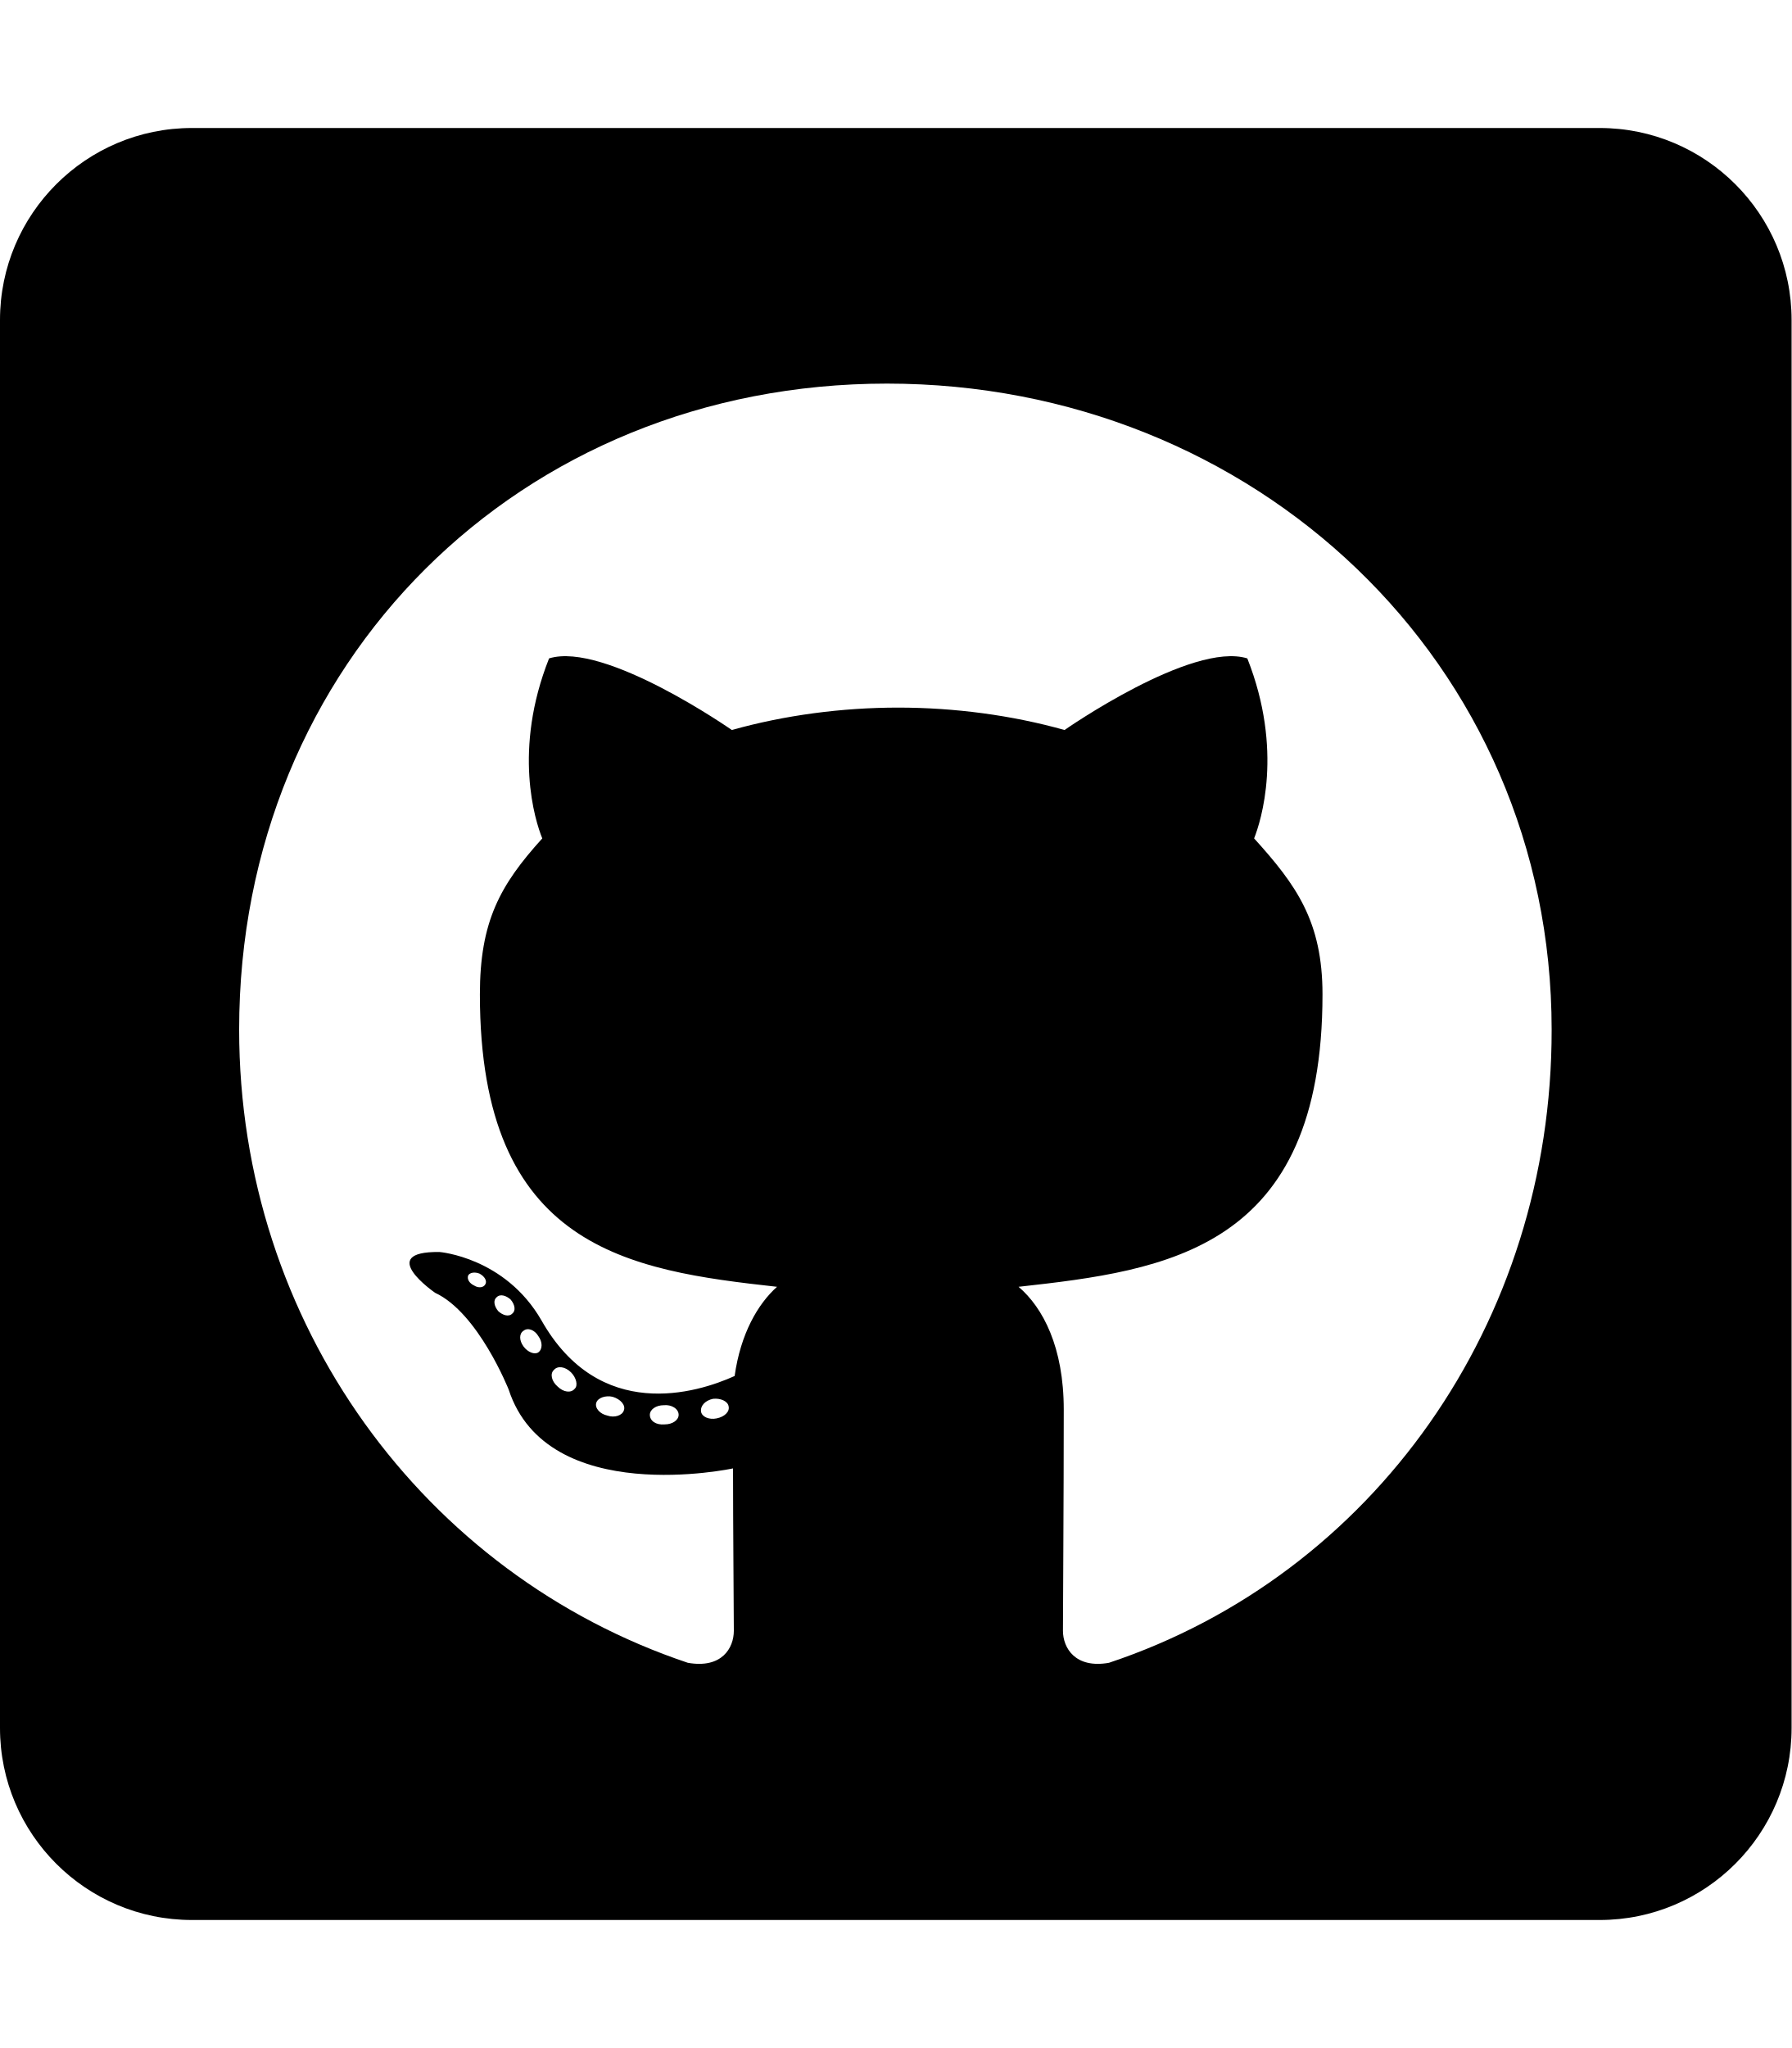
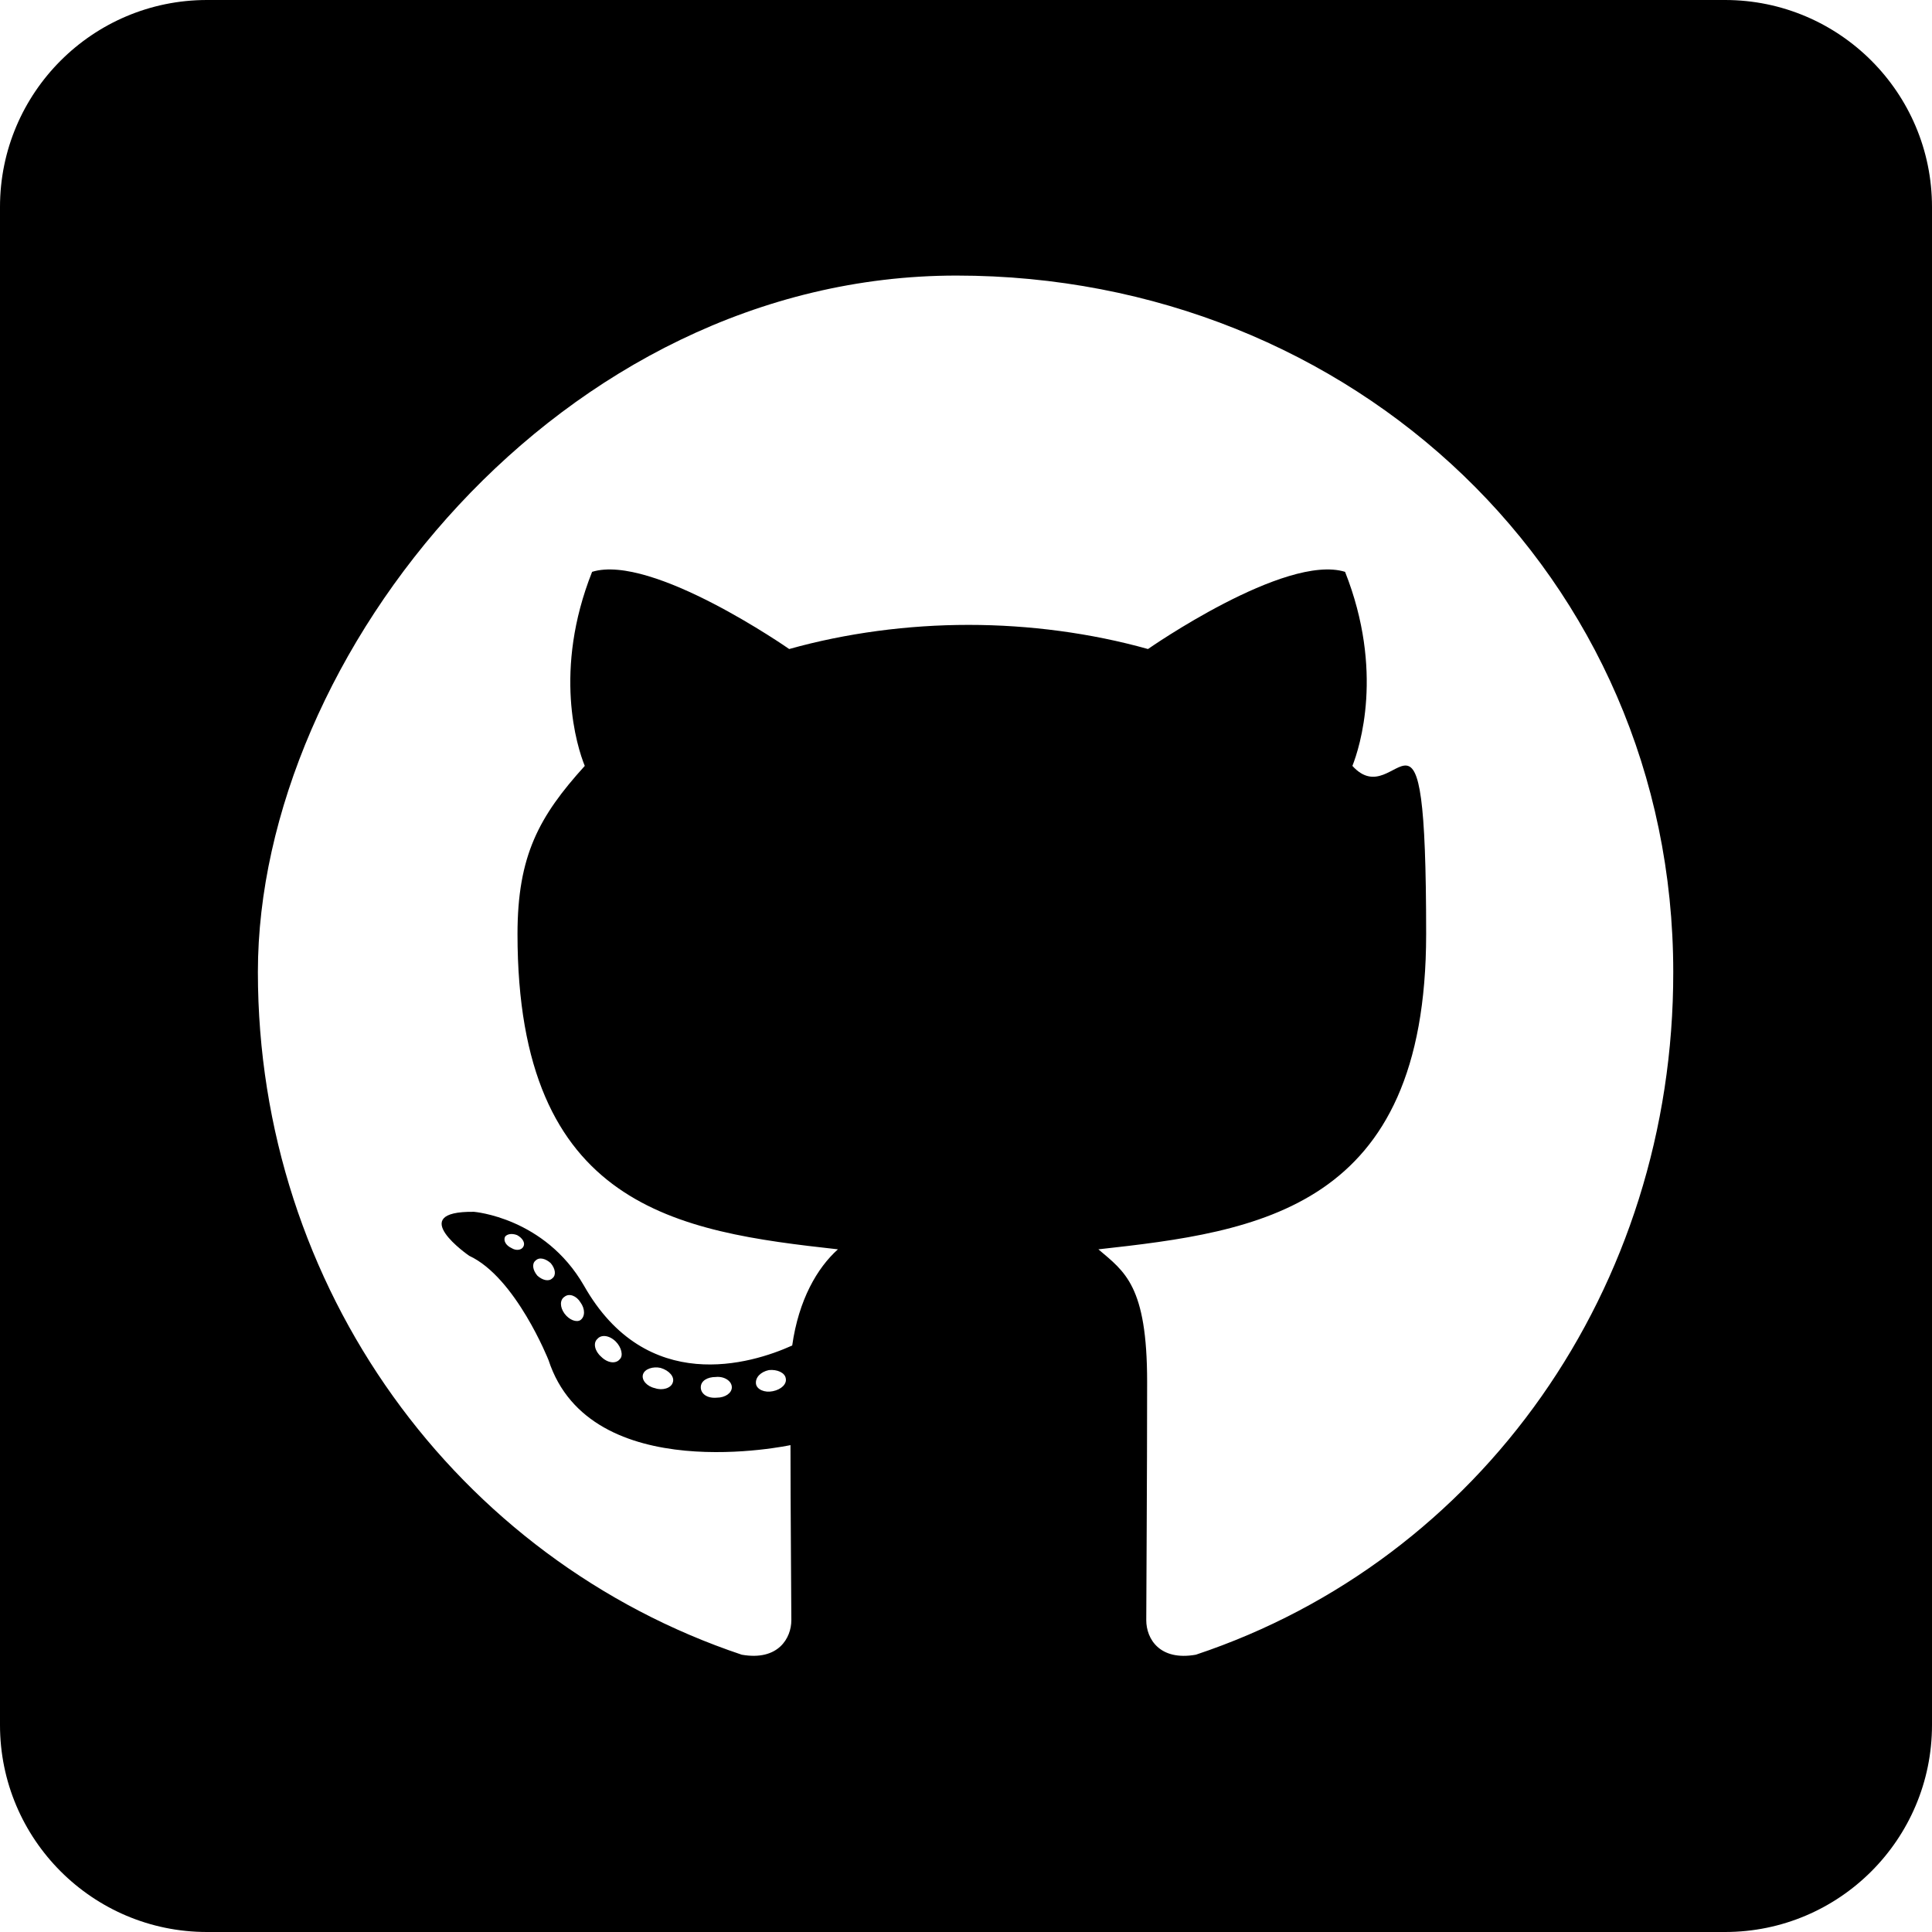
- <svg xmlns="http://www.w3.org/2000/svg" viewBox="0 0 448 512">
-   <path d="M400 32H48C21.5 32 0 53.5 0 80v352c0 26.5 21.5 48 48 48h352c26.5 0 48-21.5 48-48V80c0-26.5-21.5-48-48-48zM277.3 415.7c-8.4 1.5-11.5-3.7-11.5-8 0-5.4.2-33 .2-55.3 0-15.6-5.2-25.5-11.3-30.7 37-4.1 76-9.2 76-73.1 0-18.2-6.5-27.3-17.1-39 1.7-4.3 7.4-22-1.7-45-13.9-4.3-45.7 17.9-45.7 17.9-13.2-3.7-27.5-5.6-41.6-5.6-14.1 0-28.4 1.9-41.6 5.6 0 0-31.8-22.2-45.7-17.9-9.1 22.9-3.5 40.6-1.7 45-10.6 11.7-15.6 20.8-15.6 39 0 63.6 37.3 69 74.3 73.1-4.8 4.3-9.1 11.7-10.6 22.3-9.5 4.3-33.8 11.7-48.3-13.9-9.1-15.8-25.5-17.1-25.5-17.1-16.2-.2-1.1 10.2-1.1 10.2 10.8 5 18.4 24.2 18.4 24.2 9.7 29.7 56.1 19.7 56.1 19.7 0 13.9.2 36.5.2 40.6 0 4.3-3 9.5-11.5 8-66-22.1-112.2-84.9-112.2-158.3 0-91.8 70.2-161.5 162-161.5S388 165.6 388 257.4c.1 73.4-44.7 136.3-110.7 158.3zm-98.1-61.1c-1.9.4-3.7-.4-3.9-1.7-.2-1.5 1.1-2.8 3-3.2 1.9-.2 3.7.6 3.9 1.9.3 1.3-1 2.6-3 3zm-9.5-.9c0 1.3-1.5 2.4-3.5 2.4-2.2.2-3.7-.9-3.7-2.4 0-1.3 1.5-2.4 3.5-2.4 1.9-.2 3.7.9 3.7 2.4zm-13.7-1.1c-.4 1.3-2.4 1.9-4.1 1.3-1.9-.4-3.2-1.9-2.8-3.2.4-1.3 2.4-1.9 4.1-1.5 2 .6 3.3 2.1 2.8 3.4zm-12.3-5.4c-.9 1.1-2.8.9-4.3-.6-1.5-1.3-1.9-3.2-.9-4.1.9-1.1 2.8-.9 4.3.6 1.3 1.3 1.8 3.3.9 4.1zm-9.1-9.1c-.9.6-2.6 0-3.7-1.5s-1.1-3.2 0-3.9c1.1-.9 2.8-.2 3.7 1.3 1.1 1.5 1.1 3.3 0 4.1zm-6.5-9.7c-.9.9-2.4.4-3.5-.6-1.1-1.3-1.3-2.8-.4-3.5.9-.9 2.4-.4 3.5.6 1.1 1.3 1.3 2.8.4 3.5zm-6.7-7.4c-.4.9-1.7 1.1-2.8.4-1.3-.6-1.9-1.7-1.5-2.6.4-.6 1.5-.9 2.8-.4 1.3.7 1.9 1.8 1.5 2.6z" />
+ <svg xmlns="http://www.w3.org/2000/svg" id="Layer_1" version="1.1" viewBox="0 0 448 448">
+   <path d="M400,0H48C21.5,0,0,21.5,0,48v352c0,26.5,21.5,48,48,48h352c26.5,0,48-21.5,48-48V48c0-26.5-21.5-48-48-48ZM277.3,383.7c-8.4,1.5-11.5-3.7-11.5-8s.2-33,.2-55.3-5.2-25.5-11.3-30.7c37-4.1,76-9.2,76-73.1s-6.5-27.3-17.1-39c1.7-4.3,7.4-22-1.7-45-13.9-4.3-45.7,17.9-45.7,17.9-13.2-3.7-27.5-5.6-41.6-5.6s-28.4,1.9-41.6,5.6c0,0-31.8-22.2-45.7-17.9-9.1,22.9-3.5,40.6-1.7,45-10.6,11.7-15.6,20.8-15.6,39,0,63.6,37.3,69,74.3,73.1-4.8,4.3-9.1,11.7-10.6,22.3-9.5,4.3-33.8,11.7-48.3-13.9-9.1-15.8-25.5-17.1-25.5-17.1-16.2-.2-1.1,10.2-1.1,10.2,10.8,5,18.4,24.2,18.4,24.2,9.7,29.7,56.1,19.7,56.1,19.7,0,13.9.2,36.5.2,40.6s-3,9.5-11.5,8c-66-22.1-112.2-84.9-112.2-158.3S130,63.9,221.8,63.9s166.2,69.7,166.2,161.5c.1,73.4-44.7,136.3-110.7,158.3ZM179.2,322.6c-1.9.4-3.7-.4-3.9-1.7-.2-1.5,1.1-2.8,3-3.2,1.9-.2,3.7.6,3.9,1.9.3,1.3-1,2.6-3,3h0ZM169.7,321.7c0,1.3-1.5,2.4-3.5,2.4-2.2.2-3.7-.9-3.7-2.4s1.5-2.4,3.5-2.4c1.9-.2,3.7.9,3.7,2.4ZM156,320.6c-.4,1.3-2.4,1.9-4.1,1.3-1.9-.4-3.2-1.9-2.8-3.2.4-1.3,2.4-1.9,4.1-1.5,2,.6,3.3,2.1,2.8,3.4h0ZM143.7,315.2c-.9,1.1-2.8.9-4.3-.6-1.5-1.3-1.9-3.2-.9-4.1.9-1.1,2.8-.9,4.3.6,1.3,1.3,1.8,3.3.9,4.1ZM134.6,306.1c-.9.6-2.6,0-3.7-1.5s-1.1-3.2,0-3.9c1.1-.9,2.8-.2,3.7,1.3,1.1,1.5,1.1,3.3,0,4.1ZM128.1,296.4c-.9.9-2.4.4-3.5-.6-1.1-1.3-1.3-2.8-.4-3.5.9-.9,2.4-.4,3.5.6,1.1,1.3,1.3,2.8.4,3.5ZM121.4,289c-.4.9-1.7,1.1-2.8.4-1.3-.6-1.9-1.7-1.5-2.6.4-.6,1.5-.9,2.8-.4,1.3.7,1.9,1.8,1.5,2.6Z" />
</svg>
